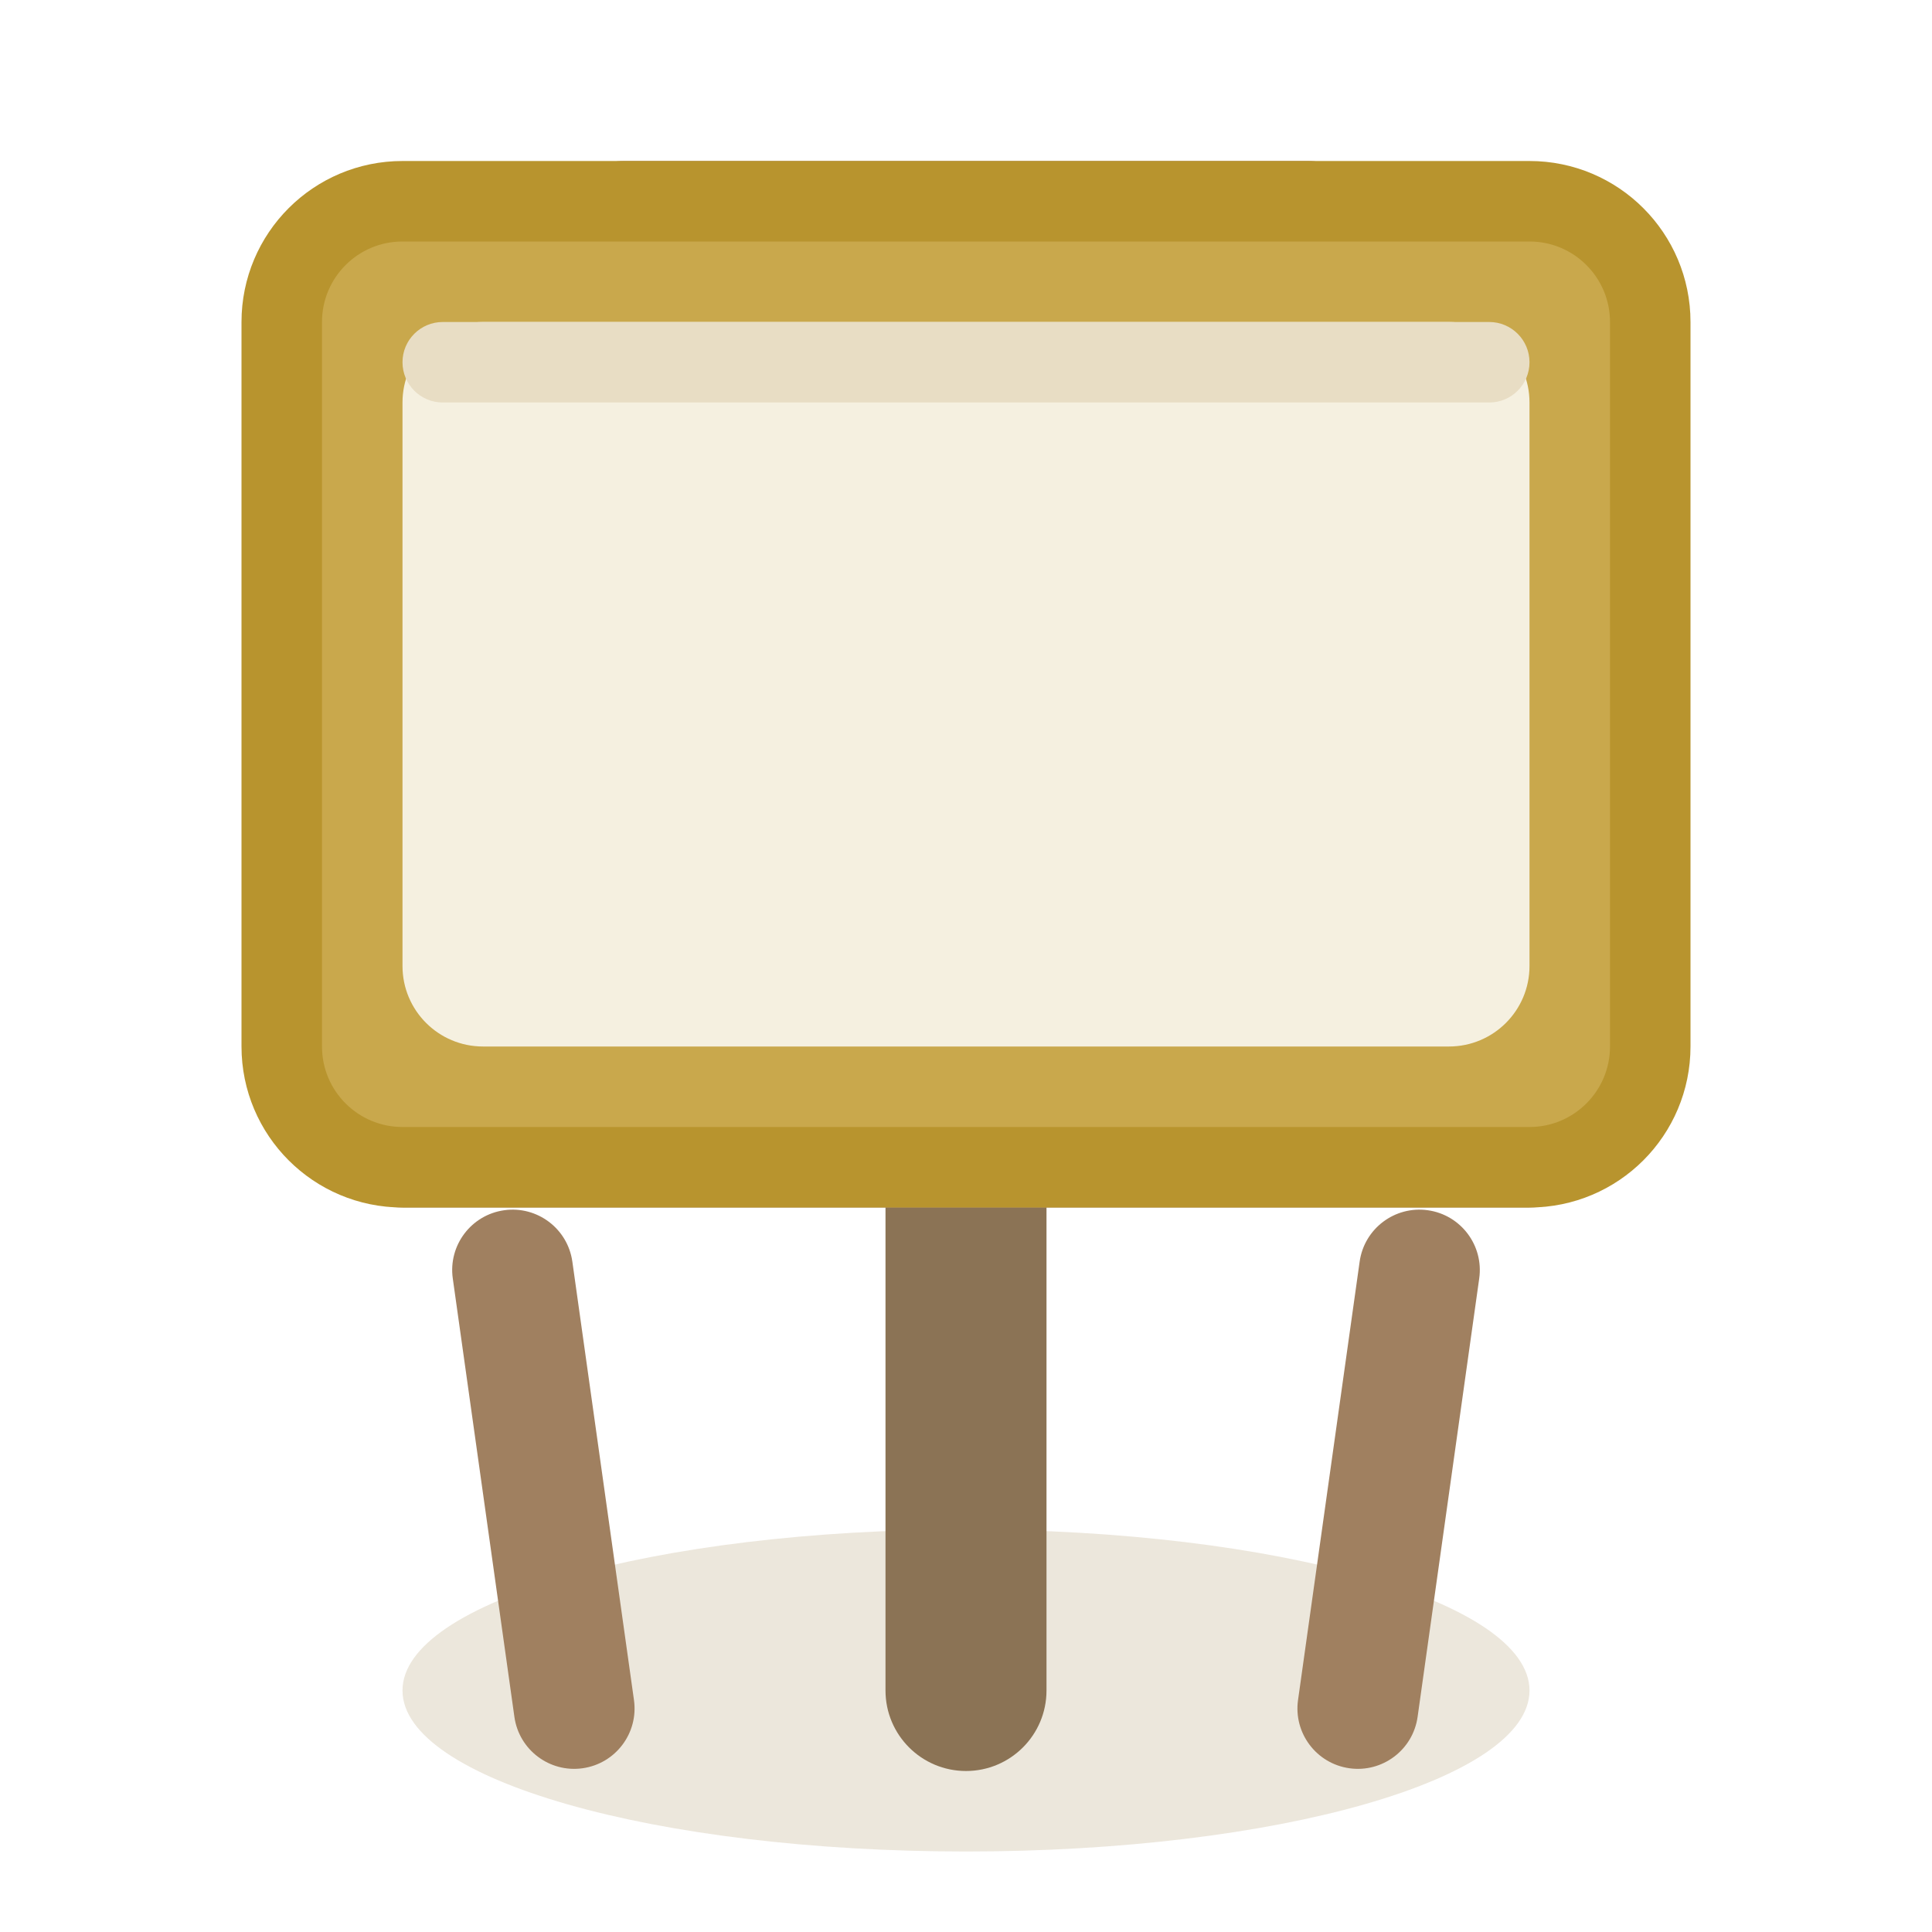
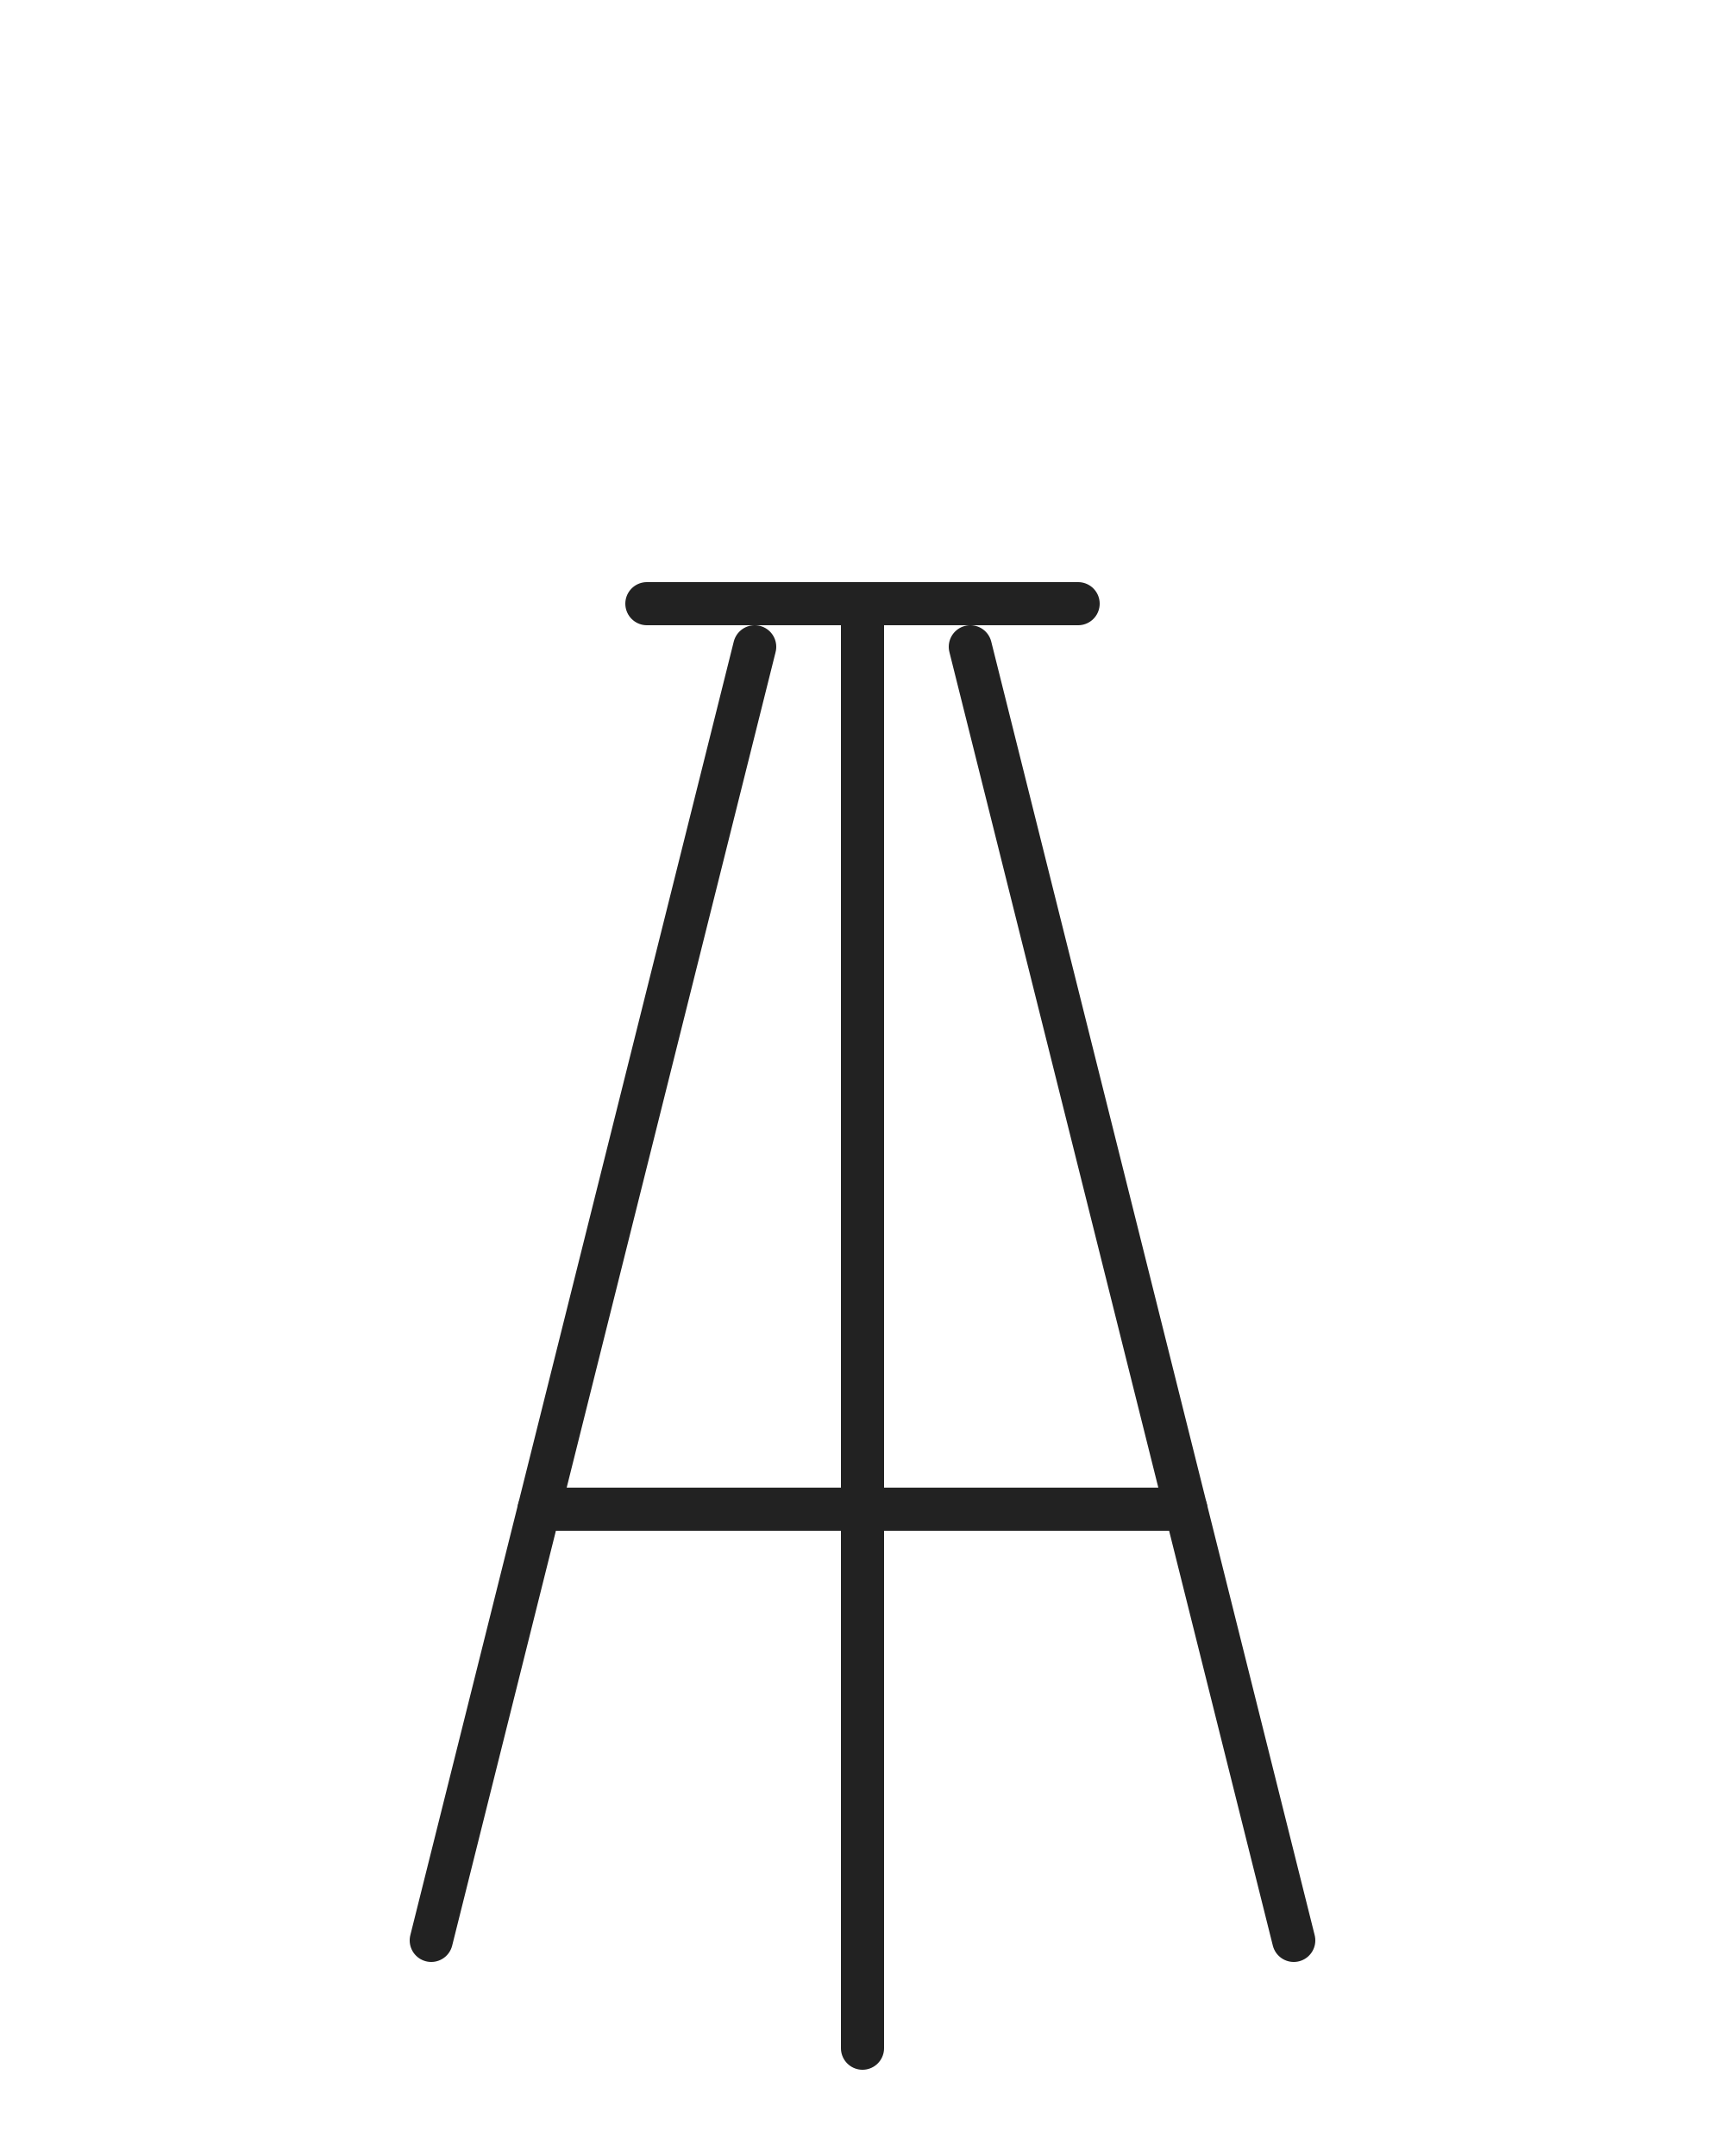
- <svg xmlns="http://www.w3.org/2000/svg" width="48" height="48" viewBox="0 0 48 48">
-   <ellipse cx="24" cy="42" rx="14" ry="4" fill="#c9b99a" opacity="0.35" />
-   <rect x="22" y="28" width="4" height="16" rx="2" fill="#8b7355" />
-   <rect x="12" y="30" width="3" height="14" rx="1.5" fill="#a08060" transform="rotate(-8,13.5,37)" />
-   <rect x="33" y="30" width="3" height="14" rx="1.5" fill="#a08060" transform="rotate(8,34.5,37)" />
-   <rect x="8" y="26" width="32" height="4" rx="2" fill="#b09070" />
-   <rect x="10" y="27" width="28" height="2" rx="1" fill="#c4a882" />
-   <rect x="14" y="4" width="20" height="3" rx="1.5" fill="#a08060" />
-   <rect x="7" y="5" width="34" height="24" rx="3" fill="#c9a84c" stroke="#b8942e" stroke-width="2" />
-   <rect x="10" y="8" width="28" height="18" rx="2" fill="#f5f0e0" />
-   <rect x="10" y="8" width="28" height="2" fill="#e8ddc4" rx="1" />
+ <svg xmlns="http://www.w3.org/2000/svg" viewBox="0 0 80 100" fill="none" stroke="#222" stroke-width="2" stroke-linecap="round" stroke-linejoin="round">
+   <line x1="20" y1="90" x2="35" y2="30" />
+   <line x1="60" y1="90" x2="45" y2="30" />
+   <line x1="40" y1="95" x2="40" y2="28" />
+   <line x1="25" y1="70" x2="55" y2="70" />
+   <line x1="30" y1="28" x2="50" y2="28" />
</svg>
